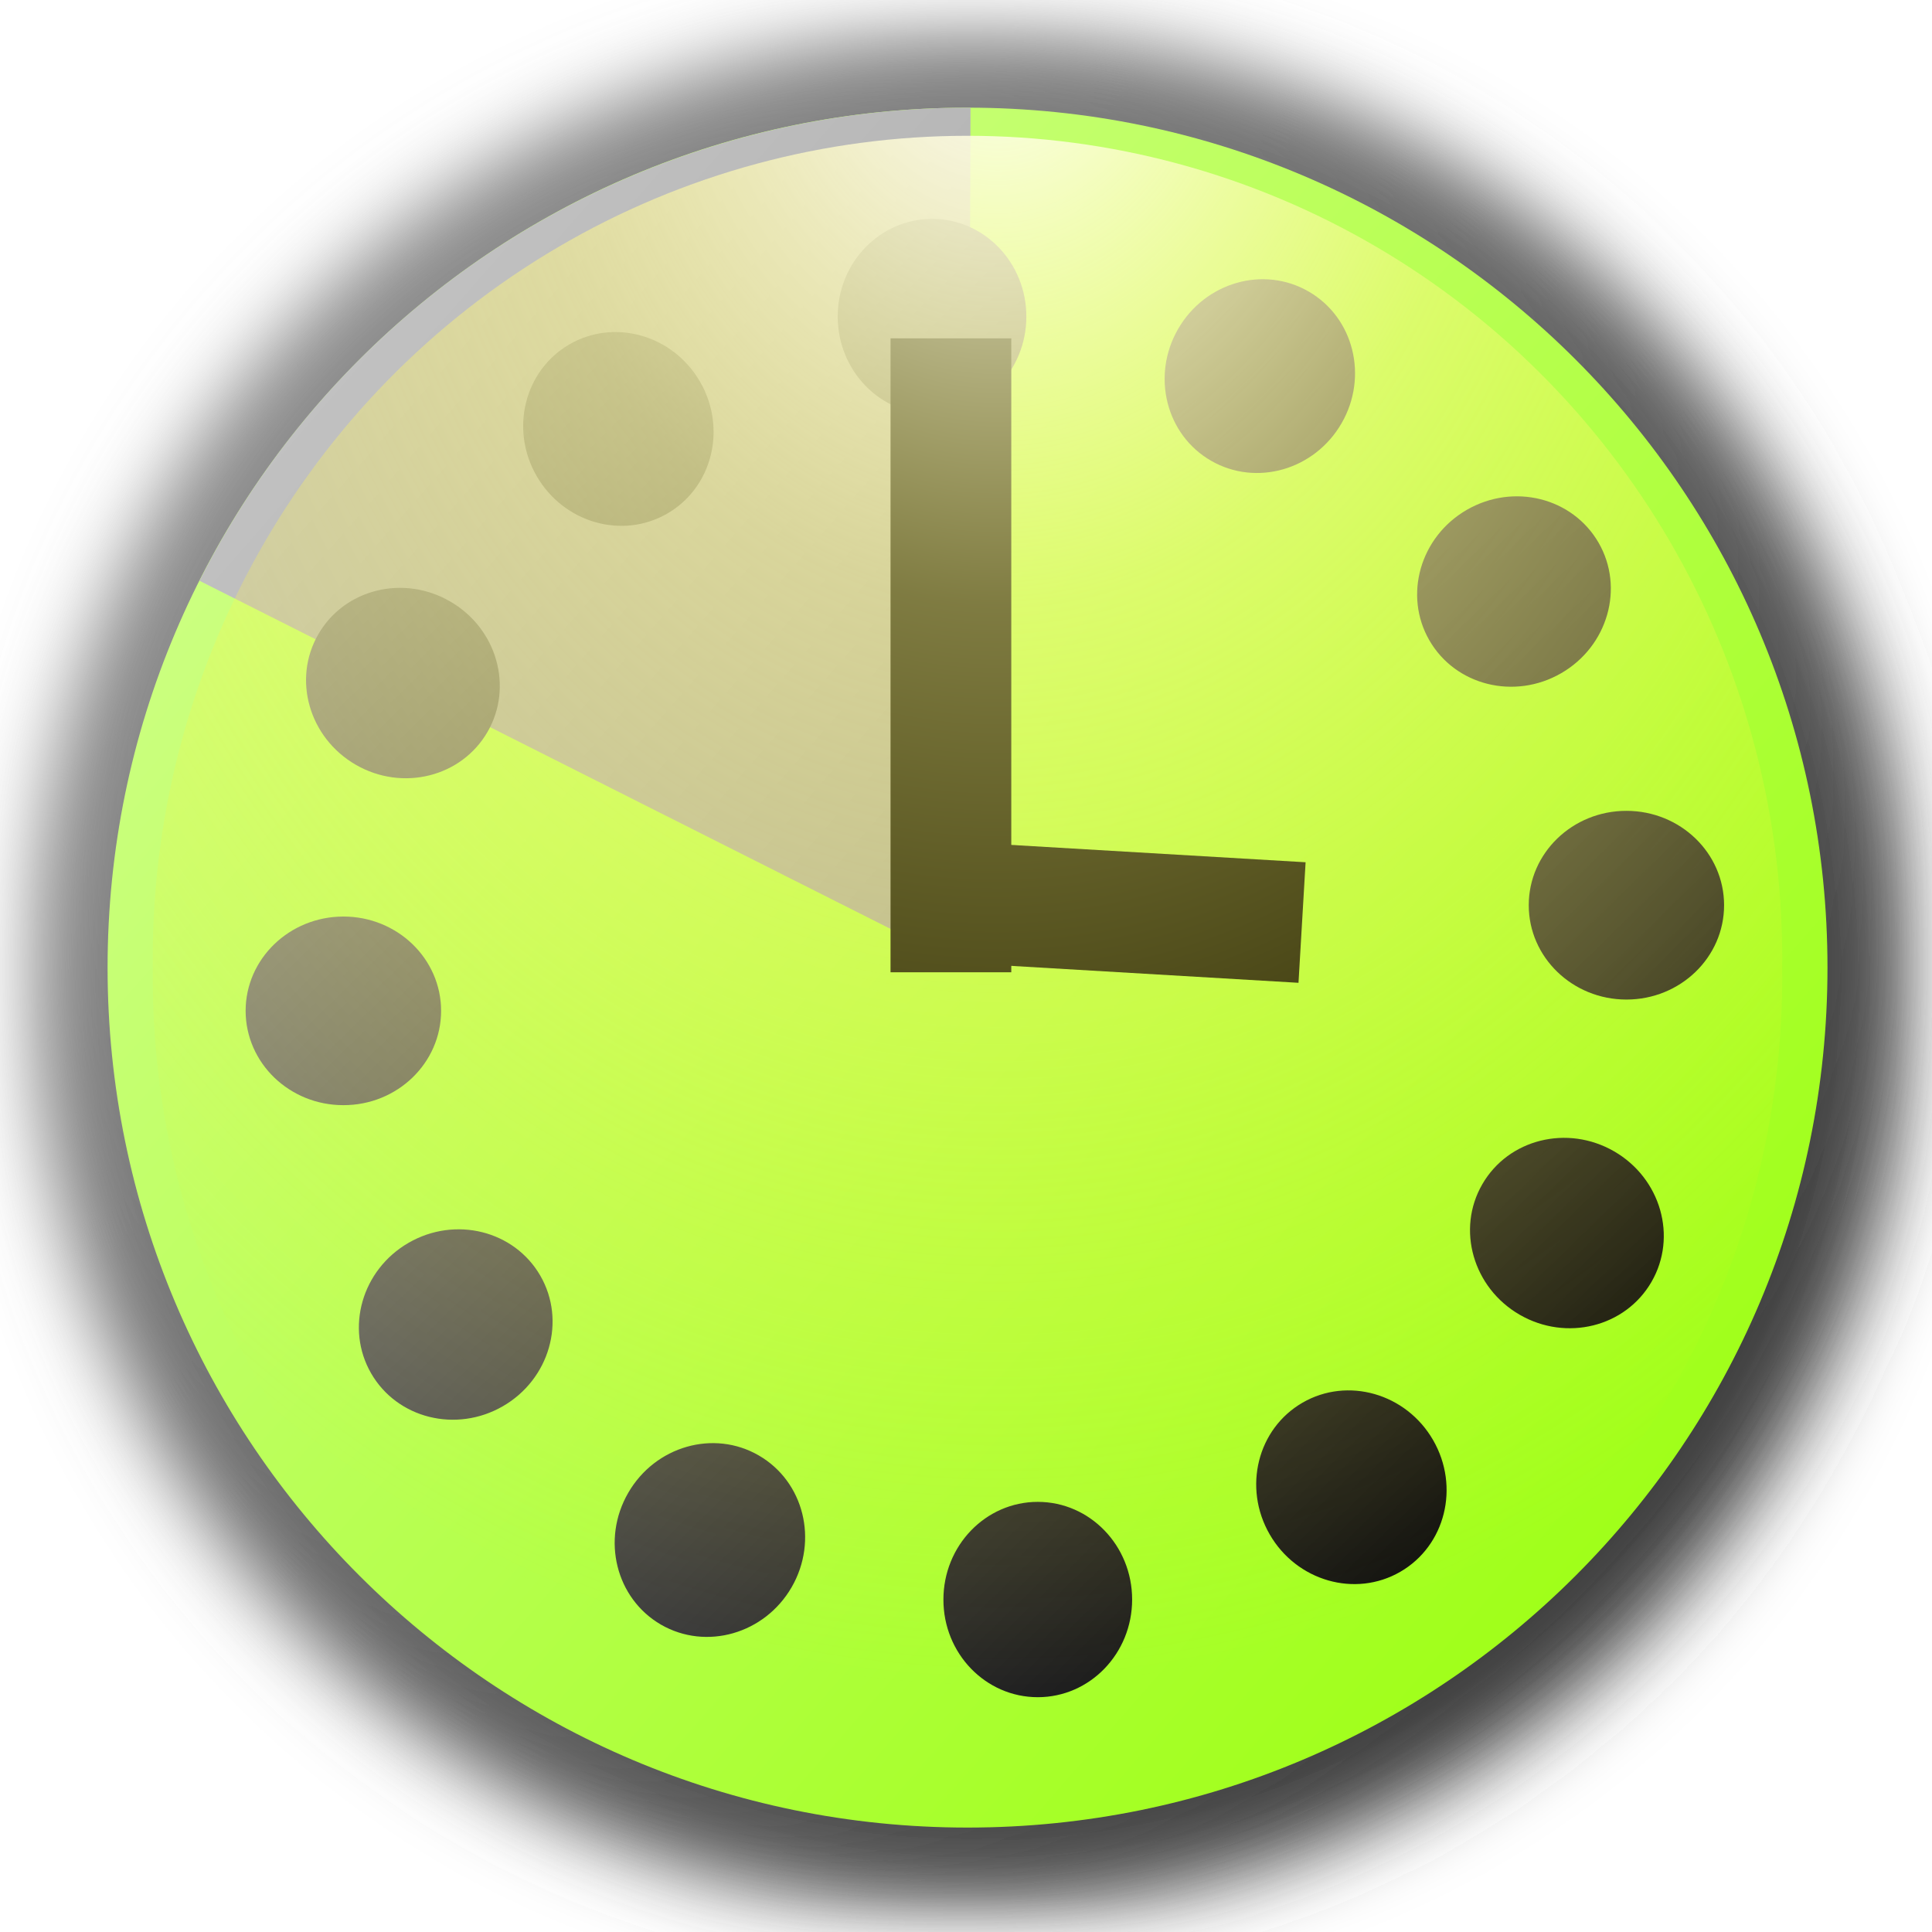
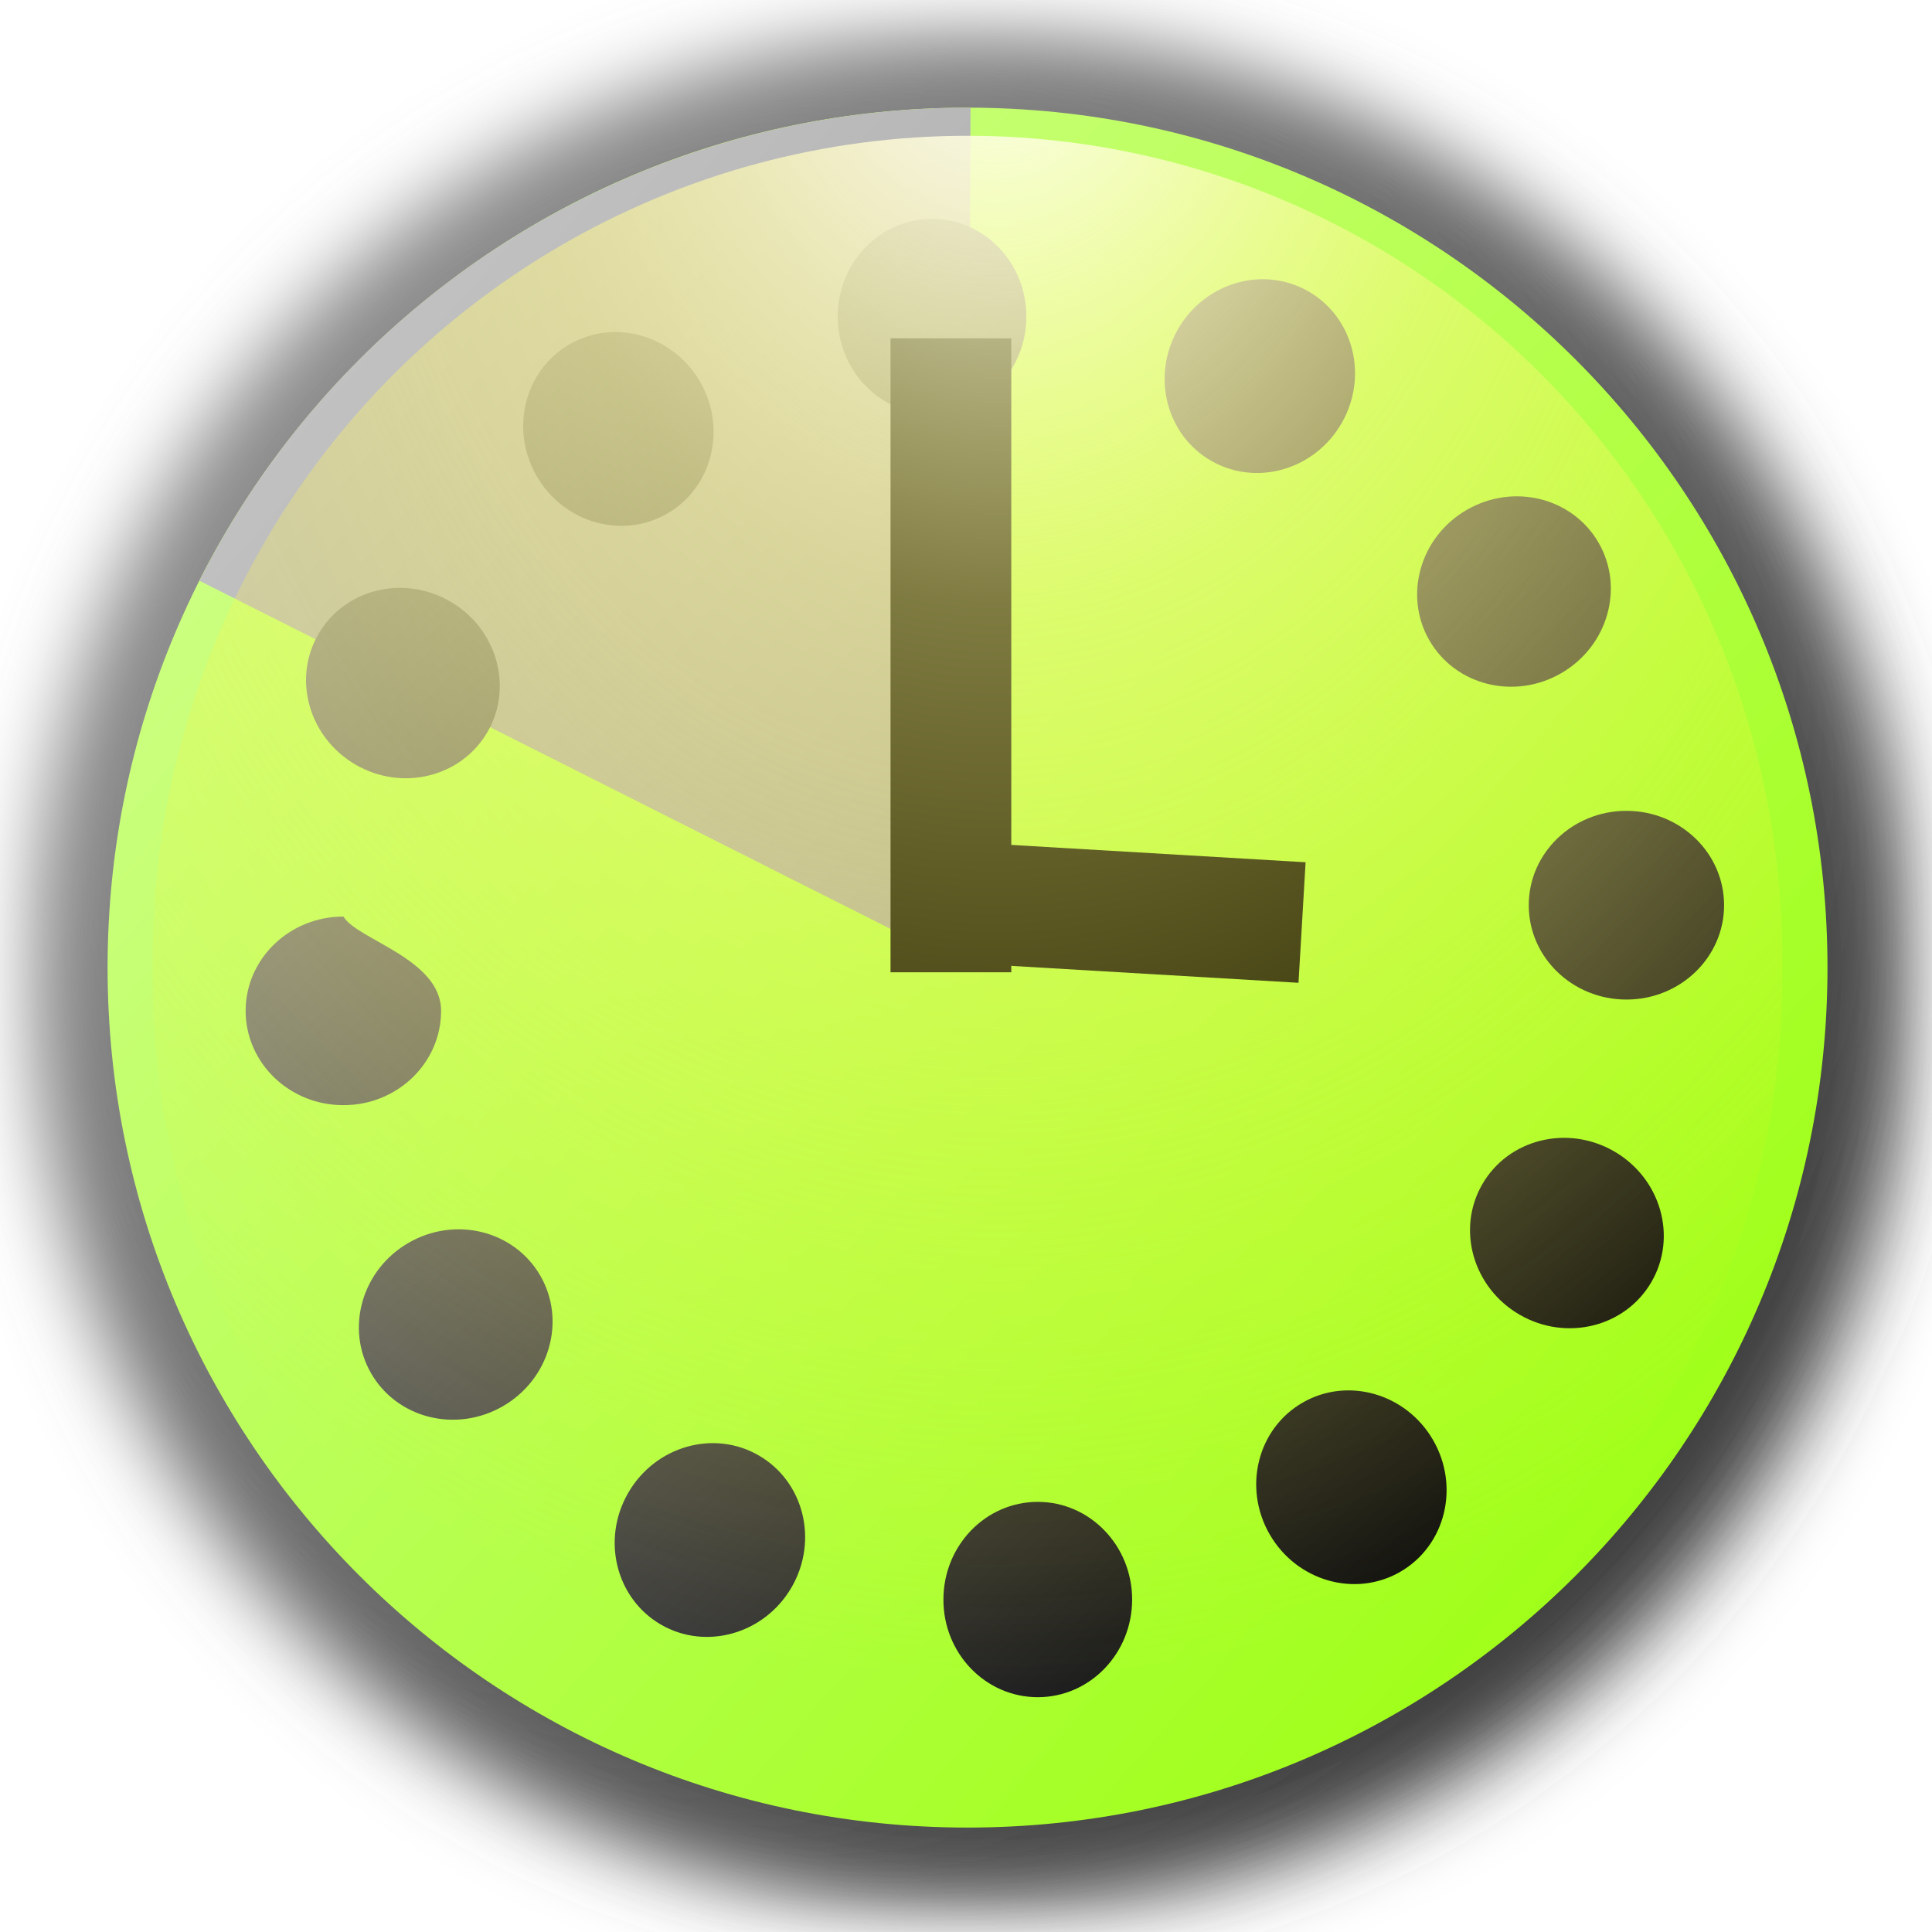
<svg xmlns="http://www.w3.org/2000/svg" xmlns:xlink="http://www.w3.org/1999/xlink" width="16px" height="16px" id="svg2987" version="1.1">
  <defs id="defs2989">
    <linearGradient id="linearGradient4465">
      <stop id="stop4467" offset="0" style="stop-color:#c1c1c1;stop-opacity:1;" />
      <stop id="stop4469" offset="1" style="stop-color:#8c8c8c;stop-opacity:1;" />
    </linearGradient>
    <linearGradient id="linearGradient4424">
      <stop style="stop-color:#000000;stop-opacity:1;" offset="0" id="stop4426" />
      <stop style="stop-color:#b3b3b3;stop-opacity:1;" offset="1" id="stop4428" />
    </linearGradient>
    <linearGradient id="linearGradient4357">
      <stop id="stop4359" offset="0" style="stop-color:#ffffff;stop-opacity:1;" />
      <stop style="stop-color:#fff884;stop-opacity:0.498;" offset="0.364" id="stop4473" />
      <stop id="stop4361" offset="1" style="stop-color:#fff10a;stop-opacity:0;" />
    </linearGradient>
    <linearGradient id="linearGradient4347">
      <stop id="stop4349" offset="0" style="stop-color:#909090;stop-opacity:1;" />
      <stop id="stop4351" offset="1" style="stop-color:#3c3c3c;stop-opacity:1;" />
    </linearGradient>
    <linearGradient id="linearGradient3767">
      <stop style="stop-color:#ccff82;stop-opacity:1;" offset="0" id="stop3769" />
      <stop style="stop-color:#a0ff19;stop-opacity:1;" offset="1" id="stop3771" />
    </linearGradient>
    <linearGradient xlink:href="#linearGradient4347" id="linearGradient3779" x1="2.225" y1="2.83" x2="14.039" y2="13.172" gradientUnits="userSpaceOnUse" />
    <filter id="filter4339">
      <feGaussianBlur stdDeviation="0.324" id="feGaussianBlur4341" />
    </filter>
    <linearGradient xlink:href="#linearGradient3767" id="linearGradient4345" gradientUnits="userSpaceOnUse" x1="2.225" y1="2.83" x2="14.039" y2="13.172" />
    <linearGradient xlink:href="#linearGradient4424" id="linearGradient4430" x1="10.74" y1="16.149" x2="6.306" y2="-1.28" gradientUnits="userSpaceOnUse" />
    <radialGradient xlink:href="#linearGradient4357" id="radialGradient4440" gradientUnits="userSpaceOnUse" gradientTransform="matrix(1.571298,0.01074232,-0.01353758,1.980168,-4.565548,-0.6835587)" cx="8.198" cy="-0.08" fx="8.198" fy="-0.08" r="7.778" />
    <linearGradient xlink:href="#linearGradient4465" id="linearGradient4471" gradientUnits="userSpaceOnUse" x1="2.225" y1="2.83" x2="14.039" y2="13.172" />
  </defs>
  <g id="layer4" style="display:inline">
    <path style="fill:url(#linearGradient3779);fill-opacity:1;stroke:none;display:inline;filter:url(#filter4339)" id="path2997" d="m 15.822,8.133 a 7.778,7.778 0 1 1 -15.556,0 7.778,7.778 0 1 1 15.556,0 z" transform="translate(0,-0.08838835)" />
  </g>
  <g id="layer1" style="display:inline">
    <path transform="matrix(0.9156293,0,0,0.9156293,0.6473722,0.5665854)" d="m 15.822,8.133 a 7.778,7.778 0 1 1 -15.556,0 7.778,7.778 0 1 1 15.556,0 z" id="path4343" style="fill:url(#linearGradient4345);fill-opacity:1;stroke:none" />
  </g>
  <g id="layer5" style="display:inline">
    <path style="fill:url(#linearGradient4471);fill-opacity:1;stroke:none;display:inline" id="path4462" d="M 1.097,4.634 A 7.778,7.778 0 0 1 8.071,0.355 L 8.043,8.133 z" transform="matrix(0.9156293,0,0,0.9156293,0.6473722,0.5665854)" />
  </g>
  <g id="layer2" style="display:inline">
-     <path id="use4309" transform="matrix(0.773237,-0.4464286,0.4464286,0.773237,-1.97159,5.552933)" style="fill:url(#linearGradient4430);fill-opacity:1;stroke:none" d="M 8.875,2.031 C 8.875,2.532 8.483,2.938 8,2.938 7.517,2.938 7.125,2.532 7.125,2.031 7.125,1.531 7.517,1.125 8,1.125 c 0.483,0 0.875,0.406 0.875,0.906 z M 5.848,2.636 C 6.099,3.069 5.962,3.617 5.544,3.858 5.125,4.1 4.583,3.944 4.333,3.511 4.083,3.077 4.219,2.53 4.638,2.289 5.056,2.047 5.598,2.202 5.848,2.636 z M 3.53,4.673 C 3.963,4.923 4.119,5.465 3.877,5.884 3.635,6.302 3.088,6.439 2.655,6.188 2.221,5.938 2.066,5.396 2.307,4.977 2.549,4.559 3.096,4.423 3.53,4.673 z m -0.99,2.923 c 0.501,0 0.906,0.392 0.906,0.875 0,0.483 -0.406,0.875 -0.906,0.875 -0.501,0 -0.906,-0.392 -0.906,-0.875 0,-0.483 0.406,-0.875 0.906,-0.875 z M 3.145,10.623 c 0.433,-0.25 0.981,-0.114 1.222,0.305 0.242,0.419 0.086,0.961 -0.347,1.211 C 3.586,12.389 3.039,12.252 2.797,11.834 2.556,11.415 2.711,10.873 3.145,10.623 z m 2.037,2.319 c 0.25,-0.433 0.792,-0.589 1.211,-0.347 0.419,0.242 0.555,0.789 0.305,1.222 -0.25,0.433 -0.792,0.589 -1.211,0.347 C 5.068,13.922 4.931,13.375 5.182,12.942 z m 2.923,0.99 c 0,-0.501 0.392,-0.906 0.875,-0.906 0.483,0 0.875,0.406 0.875,0.906 0,0.501 -0.392,0.906 -0.875,0.906 -0.483,0 -0.875,-0.406 -0.875,-0.906 z M 11.132,13.327 c -0.25,-0.433 -0.114,-0.981 0.305,-1.222 0.419,-0.242 0.961,-0.086 1.211,0.347 0.25,0.433 0.114,0.981 -0.305,1.222 -0.419,0.242 -0.961,0.086 -1.211,-0.347 z m 2.319,-2.037 c -0.433,-0.25 -0.589,-0.792 -0.347,-1.211 0.242,-0.419 0.789,-0.555 1.222,-0.305 0.433,0.25 0.589,0.792 0.347,1.211 -0.242,0.419 -0.789,0.555 -1.222,0.305 z M 14.44,8.366 c -0.501,0 -0.906,-0.392 -0.906,-0.875 0,-0.483 0.406,-0.875 0.906,-0.875 0.501,0 0.906,0.392 0.906,0.875 0,0.483 -0.406,0.875 -0.906,0.875 z M 13.835,5.34 C 13.402,5.59 12.855,5.454 12.613,5.035 12.371,4.617 12.527,4.074 12.96,3.824 c 0.433,-0.25 0.981,-0.114 1.222,0.305 0.242,0.419 0.086,0.961 -0.347,1.211 z M 11.798,3.021 C 11.548,3.454 11.006,3.61 10.588,3.368 10.169,3.127 10.033,2.579 10.283,2.146 10.533,1.712 11.075,1.557 11.494,1.799 11.912,2.04 12.049,2.587 11.798,3.021 z" />
+     <path id="use4309" transform="matrix(0.773237,-0.4464286,0.4464286,0.773237,-1.97159,5.552933)" style="fill:url(#linearGradient4430);fill-opacity:1;stroke:none" d="M 8.875,2.031 C 8.875,2.532 8.483,2.938 8,2.938 7.517,2.938 7.125,2.532 7.125,2.031 7.125,1.531 7.517,1.125 8,1.125 c 0.483,0 0.875,0.406 0.875,0.906 z M 5.848,2.636 C 6.099,3.069 5.962,3.617 5.544,3.858 5.125,4.1 4.583,3.944 4.333,3.511 4.083,3.077 4.219,2.53 4.638,2.289 5.056,2.047 5.598,2.202 5.848,2.636 z M 3.53,4.673 C 3.532,4.923 4.119,5.465 3.877,5.884 3.635,6.302 3.088,6.439 2.655,6.188 2.221,5.938 2.066,5.396 2.307,4.977 2.549,4.559 3.096,4.423 3.53,4.673 z m -0.99,2.923 c 0.501,0 0.906,0.392 0.906,0.875 0,0.483 -0.406,0.875 -0.906,0.875 -0.501,0 -0.906,-0.392 -0.906,-0.875 0,-0.483 0.406,-0.875 0.906,-0.875 z M 3.145,10.623 c 0.433,-0.25 0.981,-0.114 1.222,0.305 0.242,0.419 0.086,0.961 -0.347,1.211 C 3.586,12.389 3.039,12.252 2.797,11.834 2.556,11.415 2.711,10.873 3.145,10.623 z m 2.037,2.319 c 0.25,-0.433 0.792,-0.589 1.211,-0.347 0.419,0.242 0.555,0.789 0.305,1.222 -0.25,0.433 -0.792,0.589 -1.211,0.347 C 5.068,13.922 4.931,13.375 5.182,12.942 z m 2.923,0.99 c 0,-0.501 0.392,-0.906 0.875,-0.906 0.483,0 0.875,0.406 0.875,0.906 0,0.501 -0.392,0.906 -0.875,0.906 -0.483,0 -0.875,-0.406 -0.875,-0.906 z M 11.132,13.327 c -0.25,-0.433 -0.114,-0.981 0.305,-1.222 0.419,-0.242 0.961,-0.086 1.211,0.347 0.25,0.433 0.114,0.981 -0.305,1.222 -0.419,0.242 -0.961,0.086 -1.211,-0.347 z m 2.319,-2.037 c -0.433,-0.25 -0.589,-0.792 -0.347,-1.211 0.242,-0.419 0.789,-0.555 1.222,-0.305 0.433,0.25 0.589,0.792 0.347,1.211 -0.242,0.419 -0.789,0.555 -1.222,0.305 z M 14.44,8.366 c -0.501,0 -0.906,-0.392 -0.906,-0.875 0,-0.483 0.406,-0.875 0.906,-0.875 0.501,0 0.906,0.392 0.906,0.875 0,0.483 -0.406,0.875 -0.906,0.875 z M 13.835,5.34 C 13.402,5.59 12.855,5.454 12.613,5.035 12.371,4.617 12.527,4.074 12.96,3.824 c 0.433,-0.25 0.981,-0.114 1.222,0.305 0.242,0.419 0.086,0.961 -0.347,1.211 z M 11.798,3.021 C 11.548,3.454 11.006,3.61 10.588,3.368 10.169,3.127 10.033,2.579 10.283,2.146 10.533,1.712 11.075,1.557 11.494,1.799 11.912,2.04 12.049,2.587 11.798,3.021 z" />
    <path style="fill:none;stroke:#000000;stroke-width:1px;stroke-linecap:butt;stroke-linejoin:miter;stroke-opacity:1" d="m 7.875,2.802 0,5.25" id="path4436" />
    <path style="fill:none;stroke:#000000;stroke-width:1px;stroke-linecap:butt;stroke-linejoin:miter;stroke-opacity:1" d="M 7.778,7.463 10.783,7.64" id="path4438" />
  </g>
  <g id="layer3" style="display:inline">
    <path style="fill:url(#radialGradient4440);fill-opacity:1;stroke:none" id="path4353" d="m 15.412,8.133 a 7.369,7.437 0 1 1 -14.737,0 7.369,7.437 0 1 1 14.737,0 z" transform="matrix(0.9156293,0,0,0.9156293,0.6473722,0.5665854)" />
  </g>
</svg>
